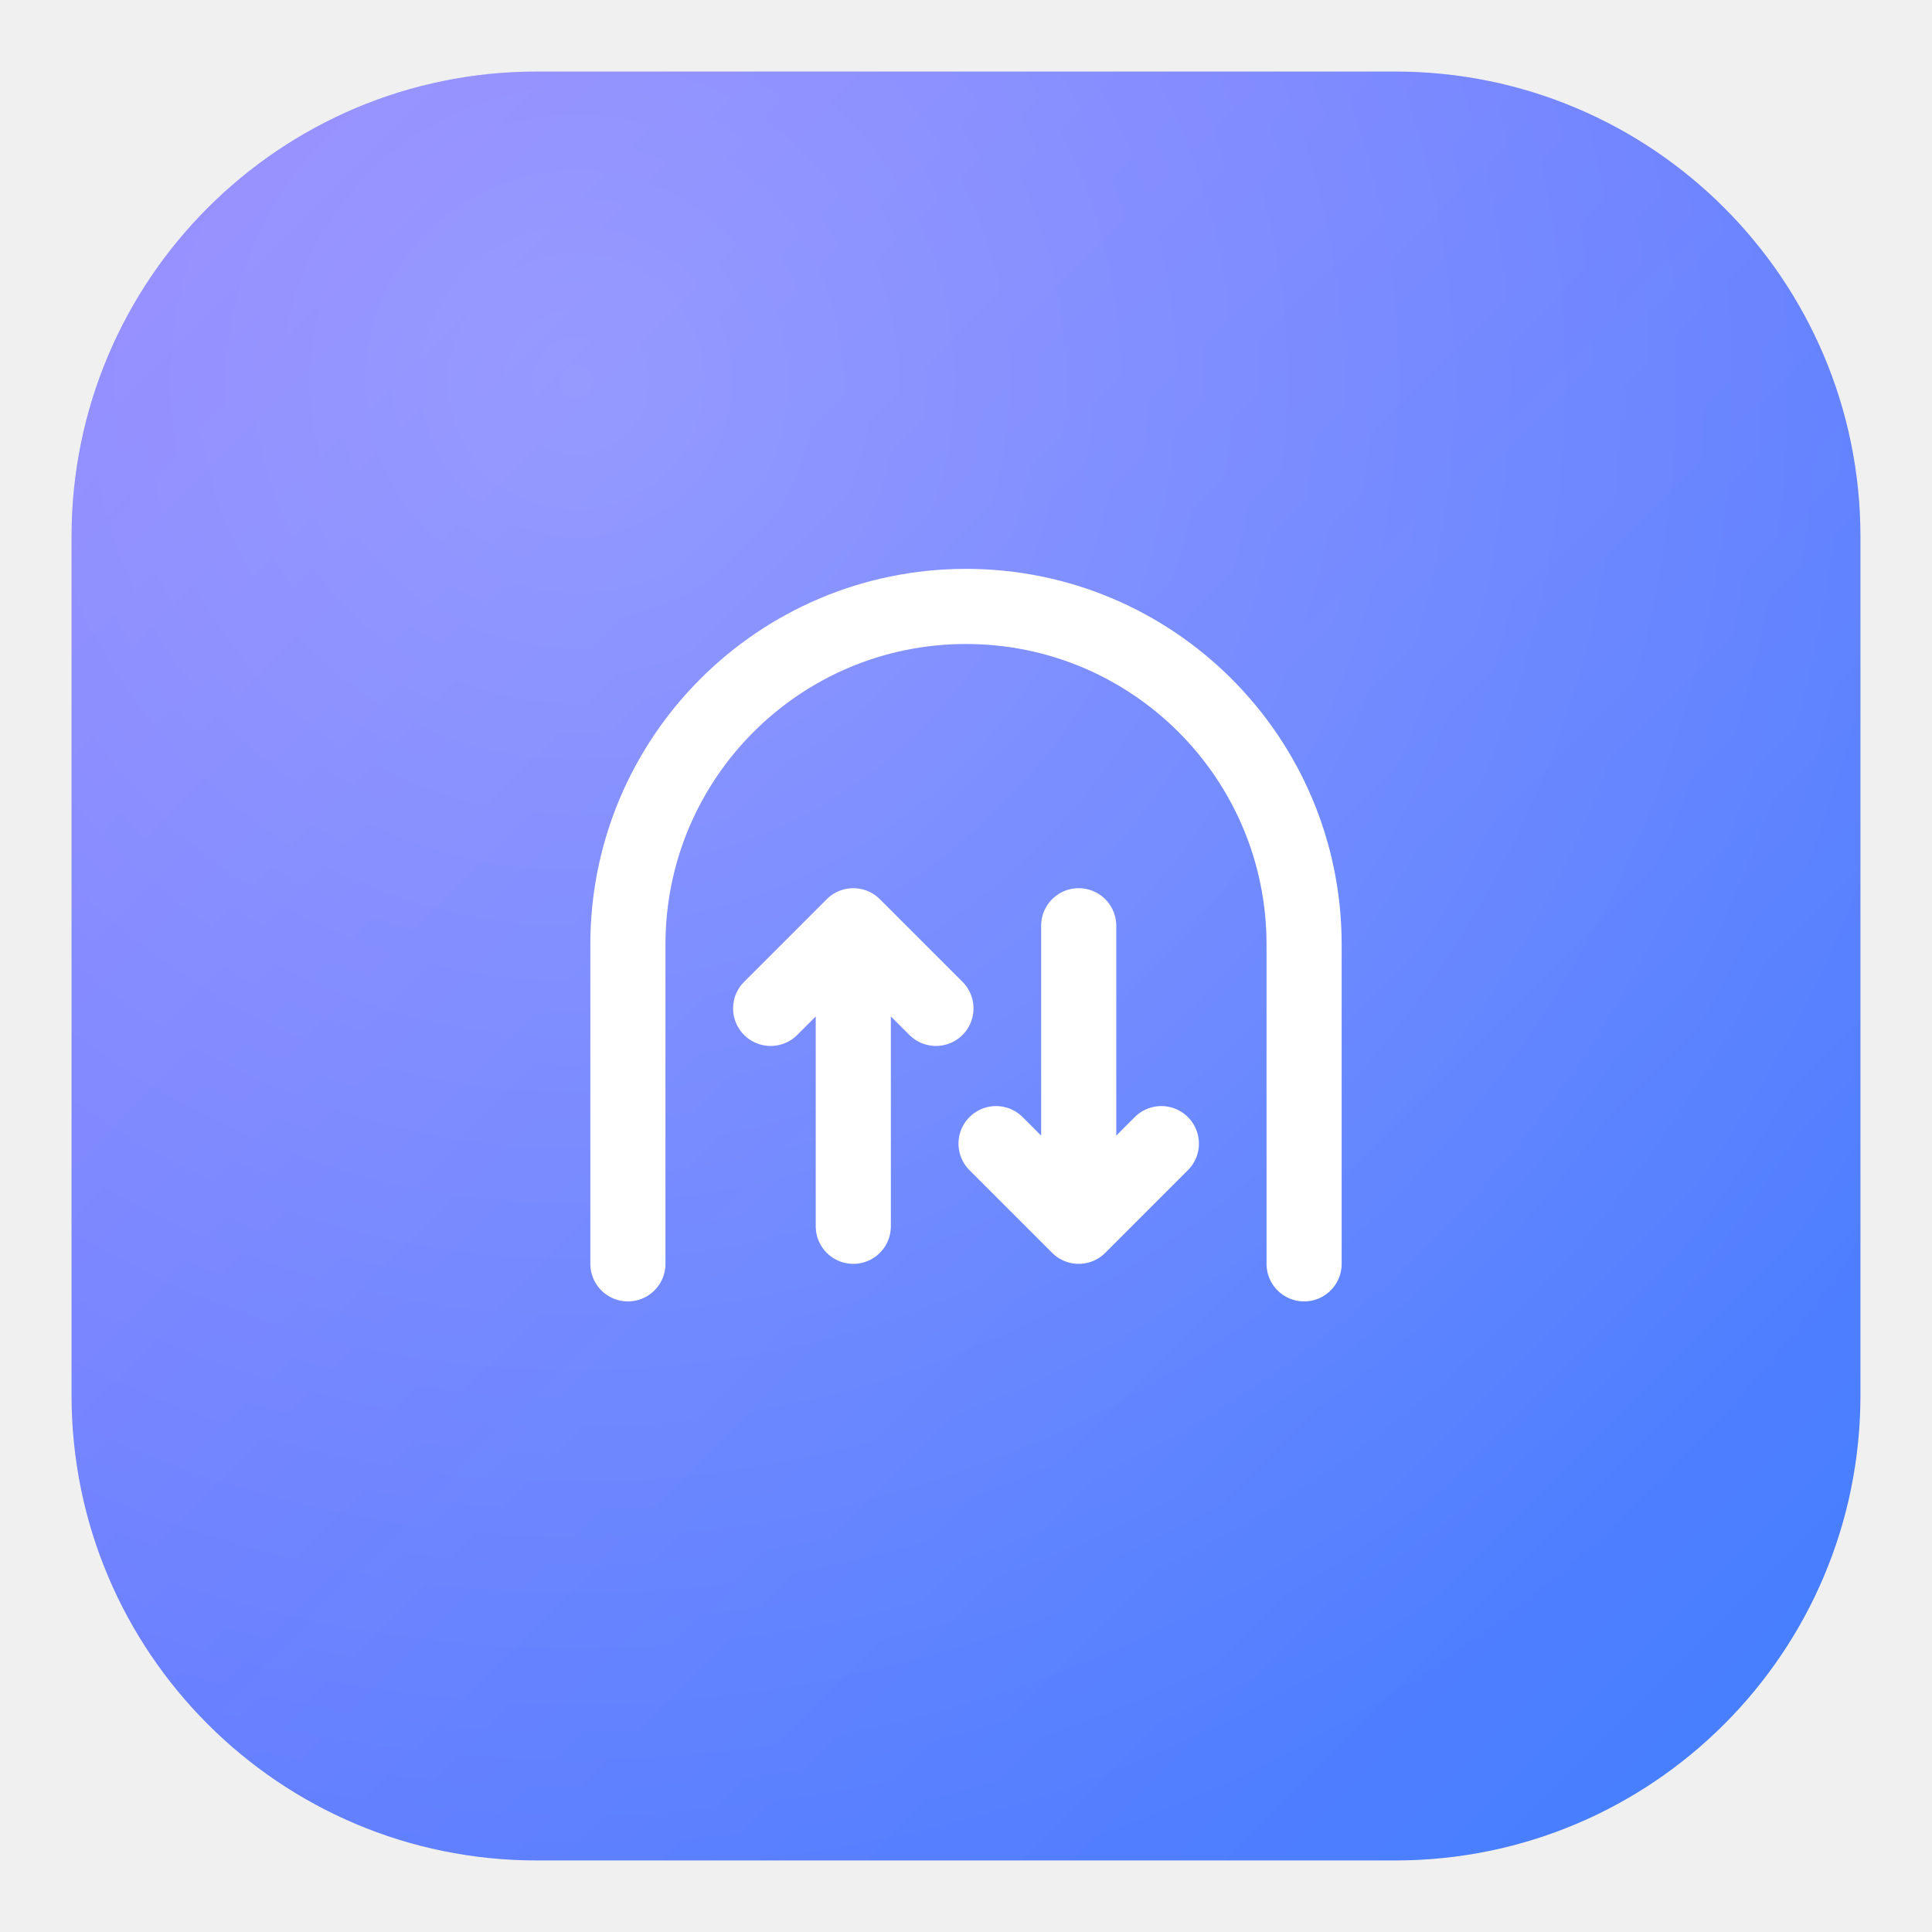
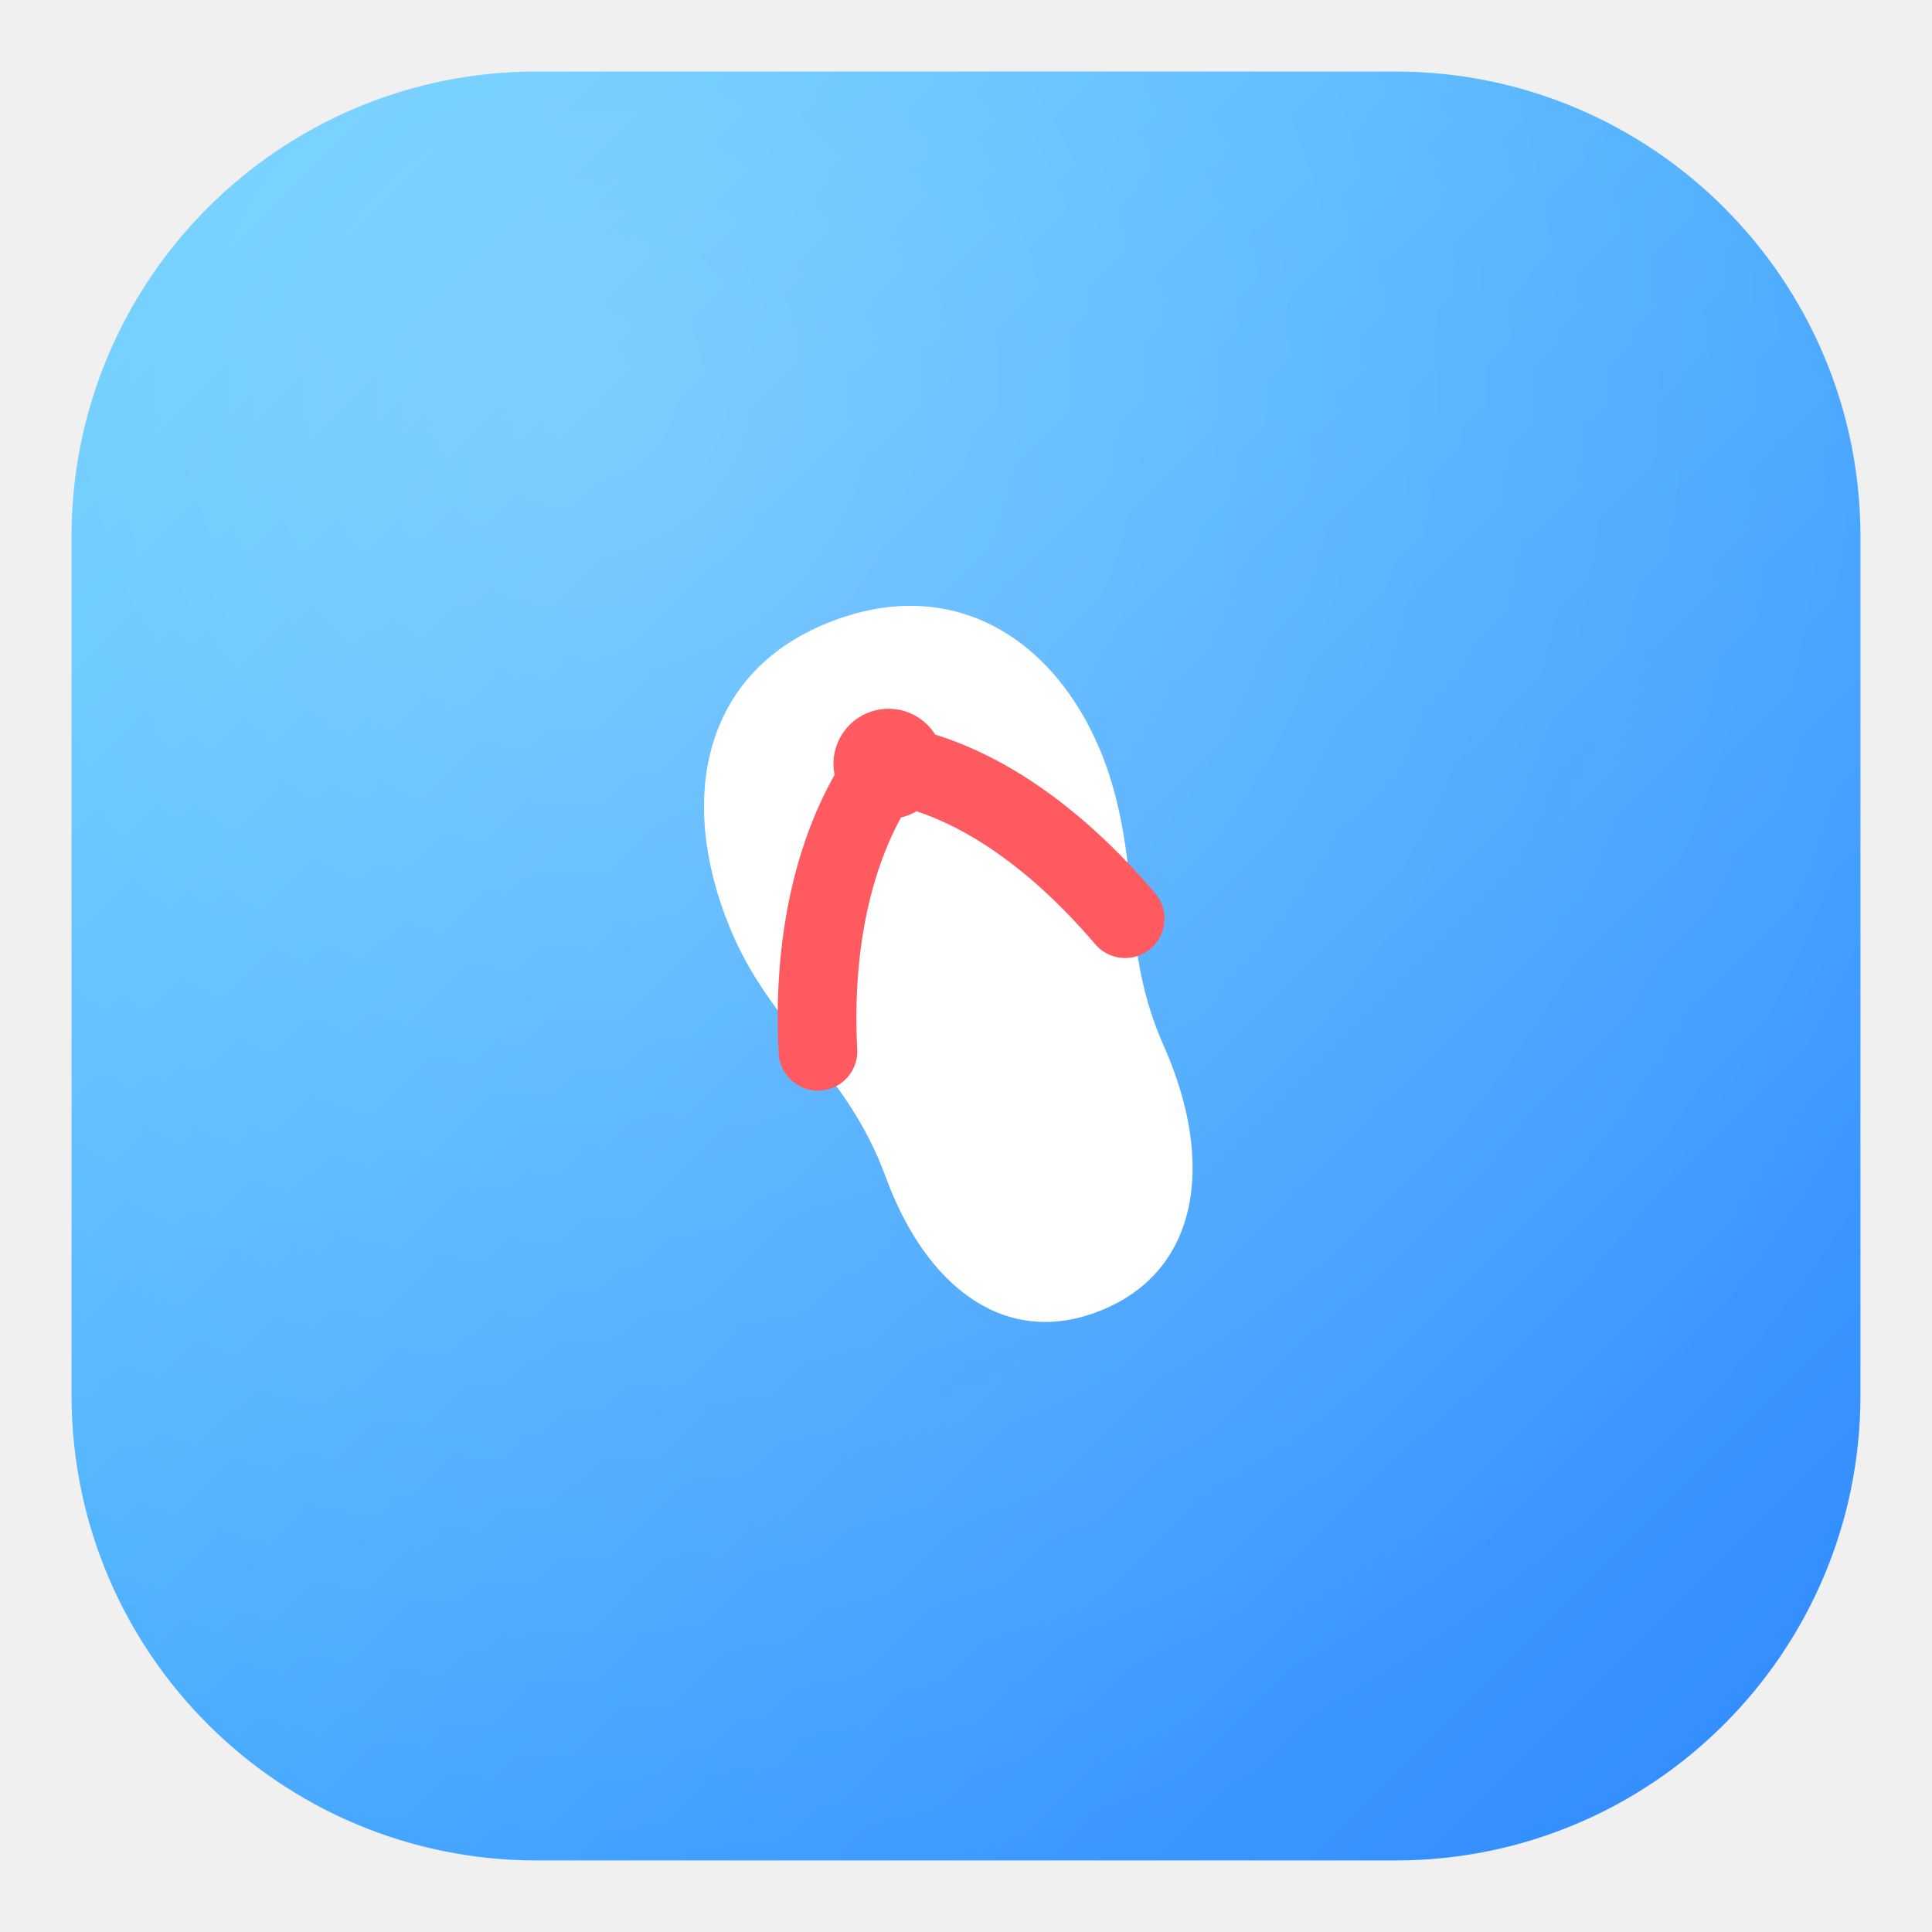
<svg xmlns="http://www.w3.org/2000/svg" width="108" height="108" viewBox="0 0 108 108">
  <defs>
    <linearGradient id="g" x1="0" y1="0" x2="1" y2="1">
-       <stop offset="0" stop-color="#8b7cff" />
-       <stop offset="1" stop-color="#3f7fff" />
+       <stop offset="0" stop-color="#5fd0ff" />
+       <stop offset="1" stop-color="#2f86ff" />
    </linearGradient>
    <radialGradient id="h" cx="0.3" cy="0.2" r="0.8">
-       <stop offset="0" stop-color="#fff" stop-opacity="0.22" />
+       <stop offset="0" stop-color="#fff" stop-opacity="0.25" />
      <stop offset="1" stop-color="#fff" stop-opacity="0" />
    </radialGradient>
    <clipPath id="c">
      <rect x="4" y="4" width="100" height="100" rx="26" />
    </clipPath>
  </defs>
  <g clip-path="url(#c)">
    <rect width="108" height="108" fill="url(#g)" />
    <rect width="108" height="108" fill="url(#h)" />
  </g>
-   <g transform="translate(28.8 27.6) scale(2.1)" fill="none" stroke="#fff" stroke-width="2" stroke-linecap="round" stroke-linejoin="round">
-     <path d="M3 20.5V12a9 9 0 0 1 18 0v8.5" />
-     <path d="M9 19.5v-8M6.8 13.7 9 11.5l2.2 2.2" />
-     <path d="M15 11.5v8M12.8 17.3l2.2 2.2 2.2-2.2" />
+   <g transform="translate(27.6 27.6) scale(2.2)">
+     <path transform="rotate(-22 12 12)" d="M12 2.6C15.6 2.6 17.4 5.4 17.2 8.8C17 11.6 15.8 13 15.9 15.8C16 19 14.6 21.4 11.9 21.4C9.3 21.4 8 19.2 8.1 16.2C8.2 13.3 6.8 11.6 6.8 8.8C6.8 5.3 8.6 2.6 12 2.6Z" fill="#fff" />
+     <g transform="rotate(-22 12 12)" fill="none" stroke="#ff5a5f" stroke-width="2" stroke-linecap="round" stroke-linejoin="round">
+       <path d="M7.7 12.6C8.7 9.7 10.3 7.6 12.1 6.5C13.9 7.6 15.3 9.7 16.2 12.4" />
+       <circle cx="12.1" cy="6.5" r="0.4" />
+     </g>
  </g>
</svg>
